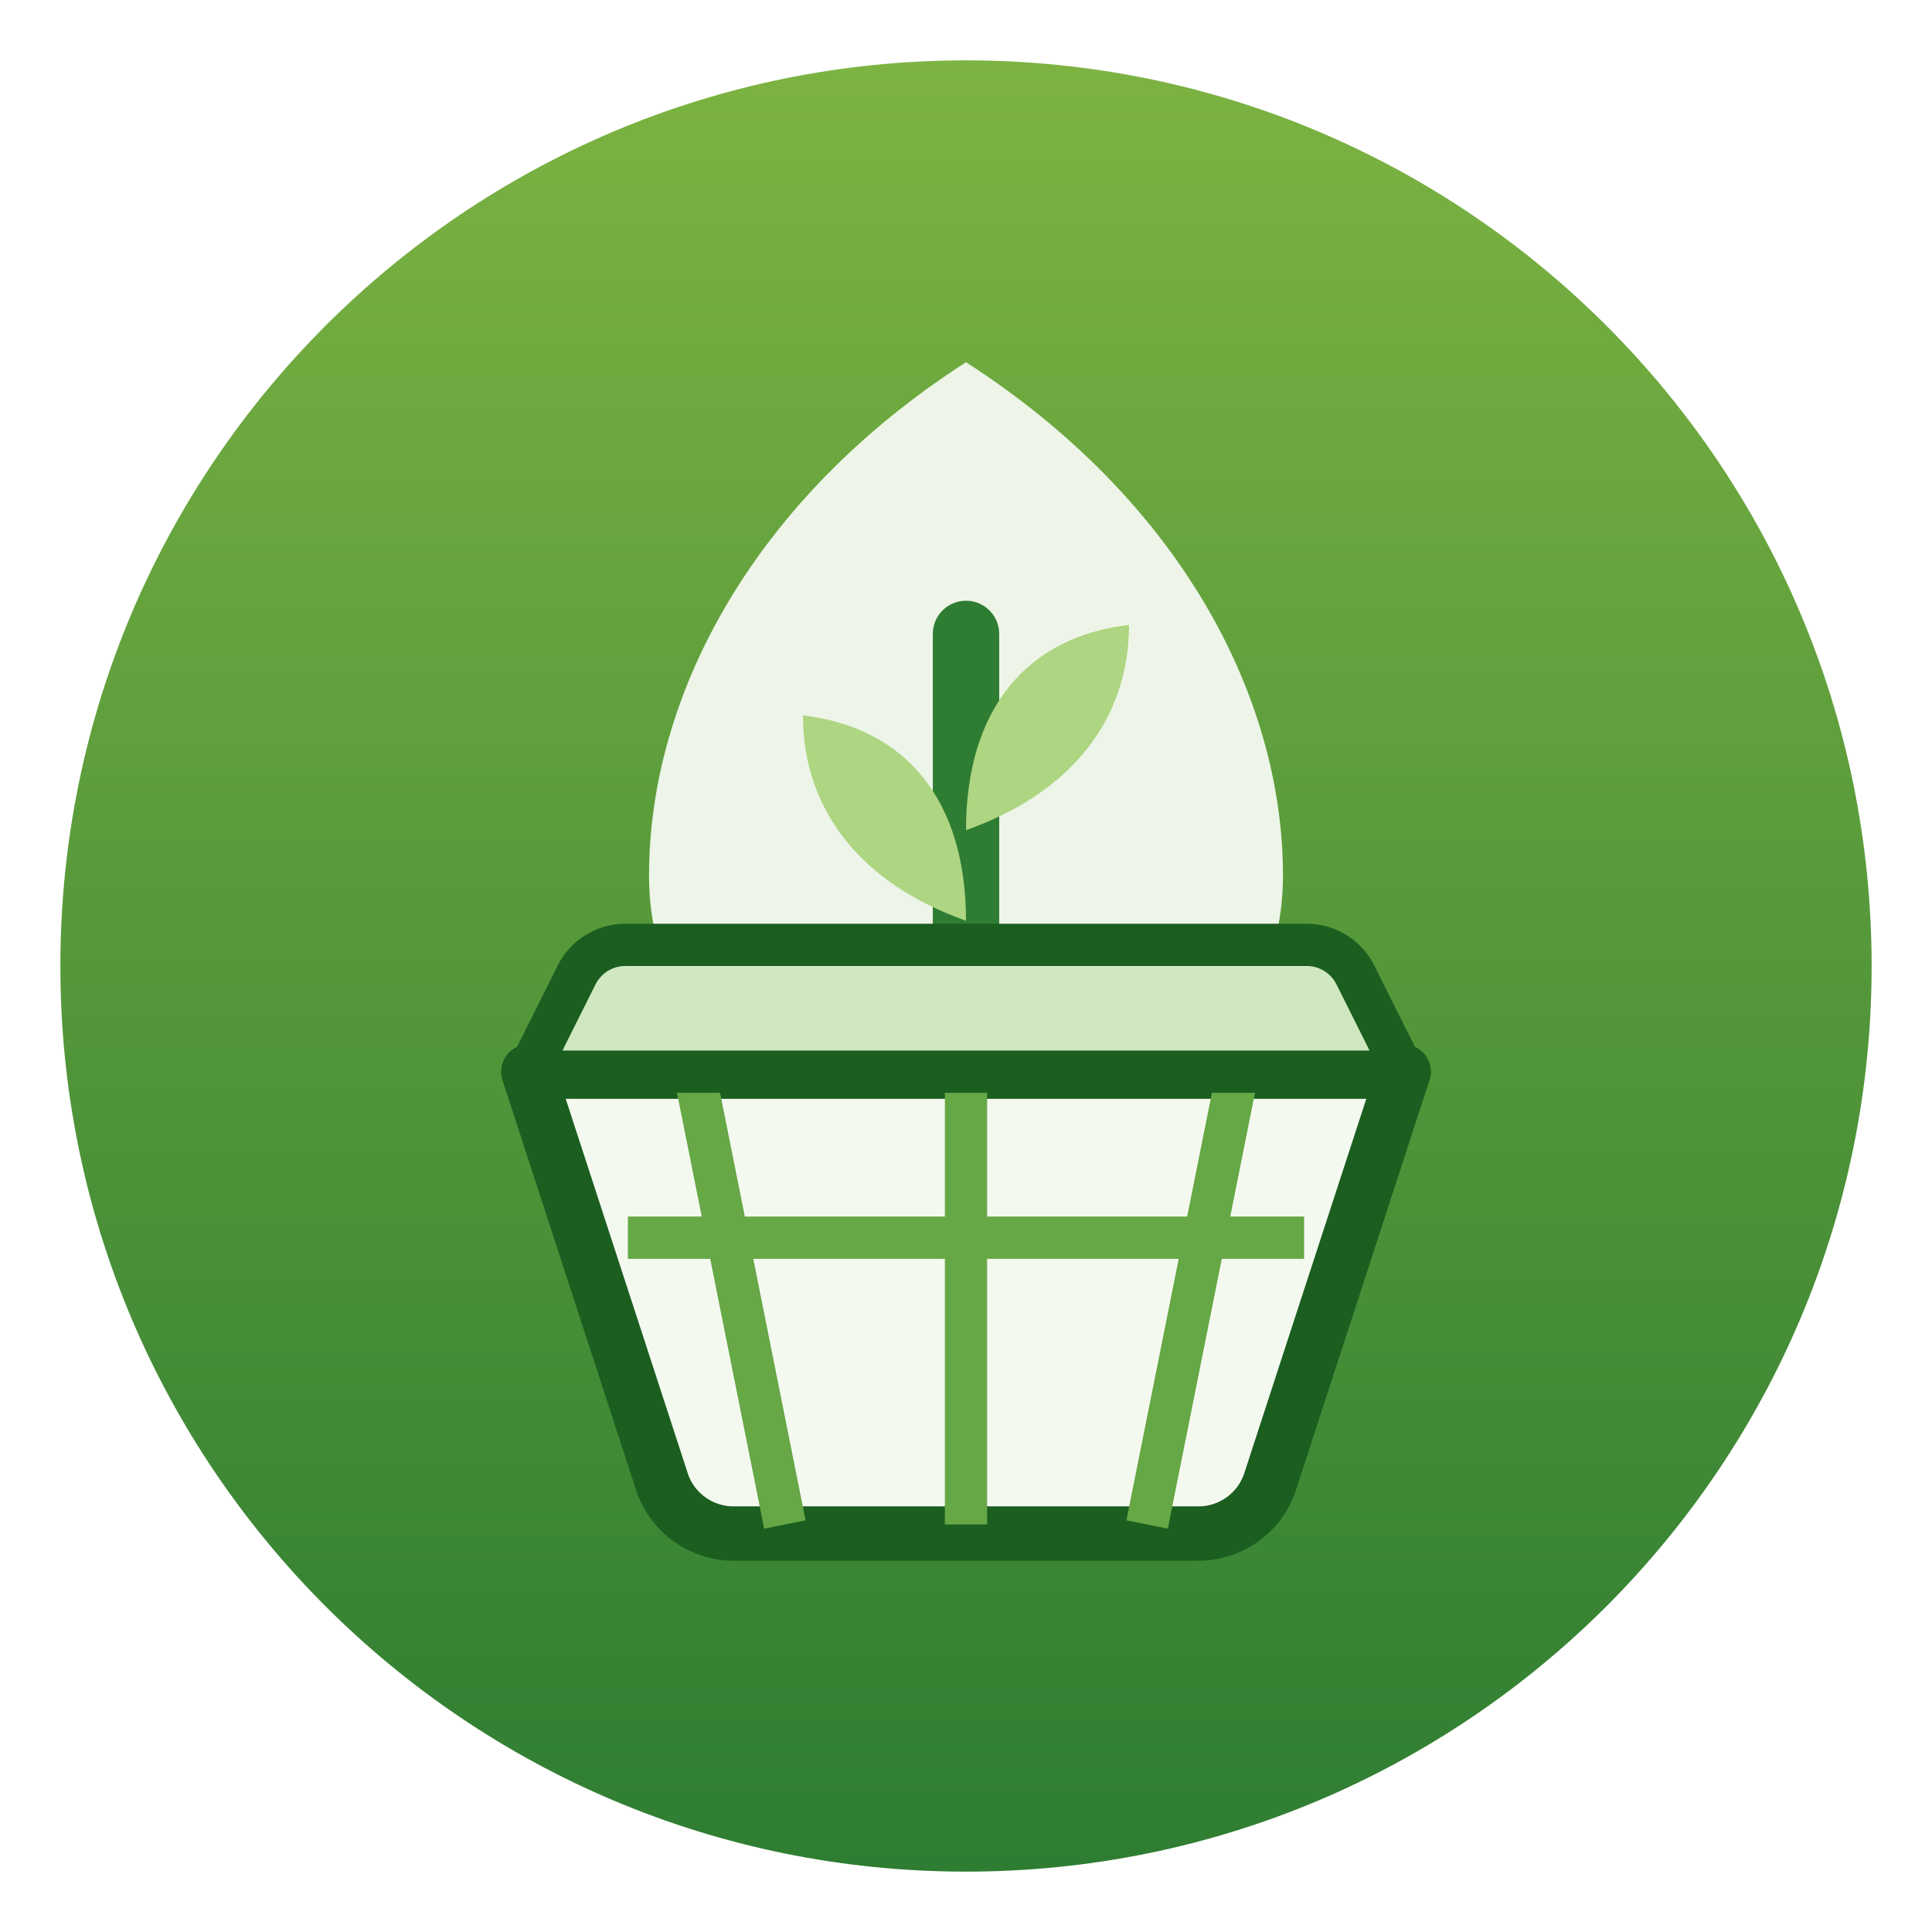
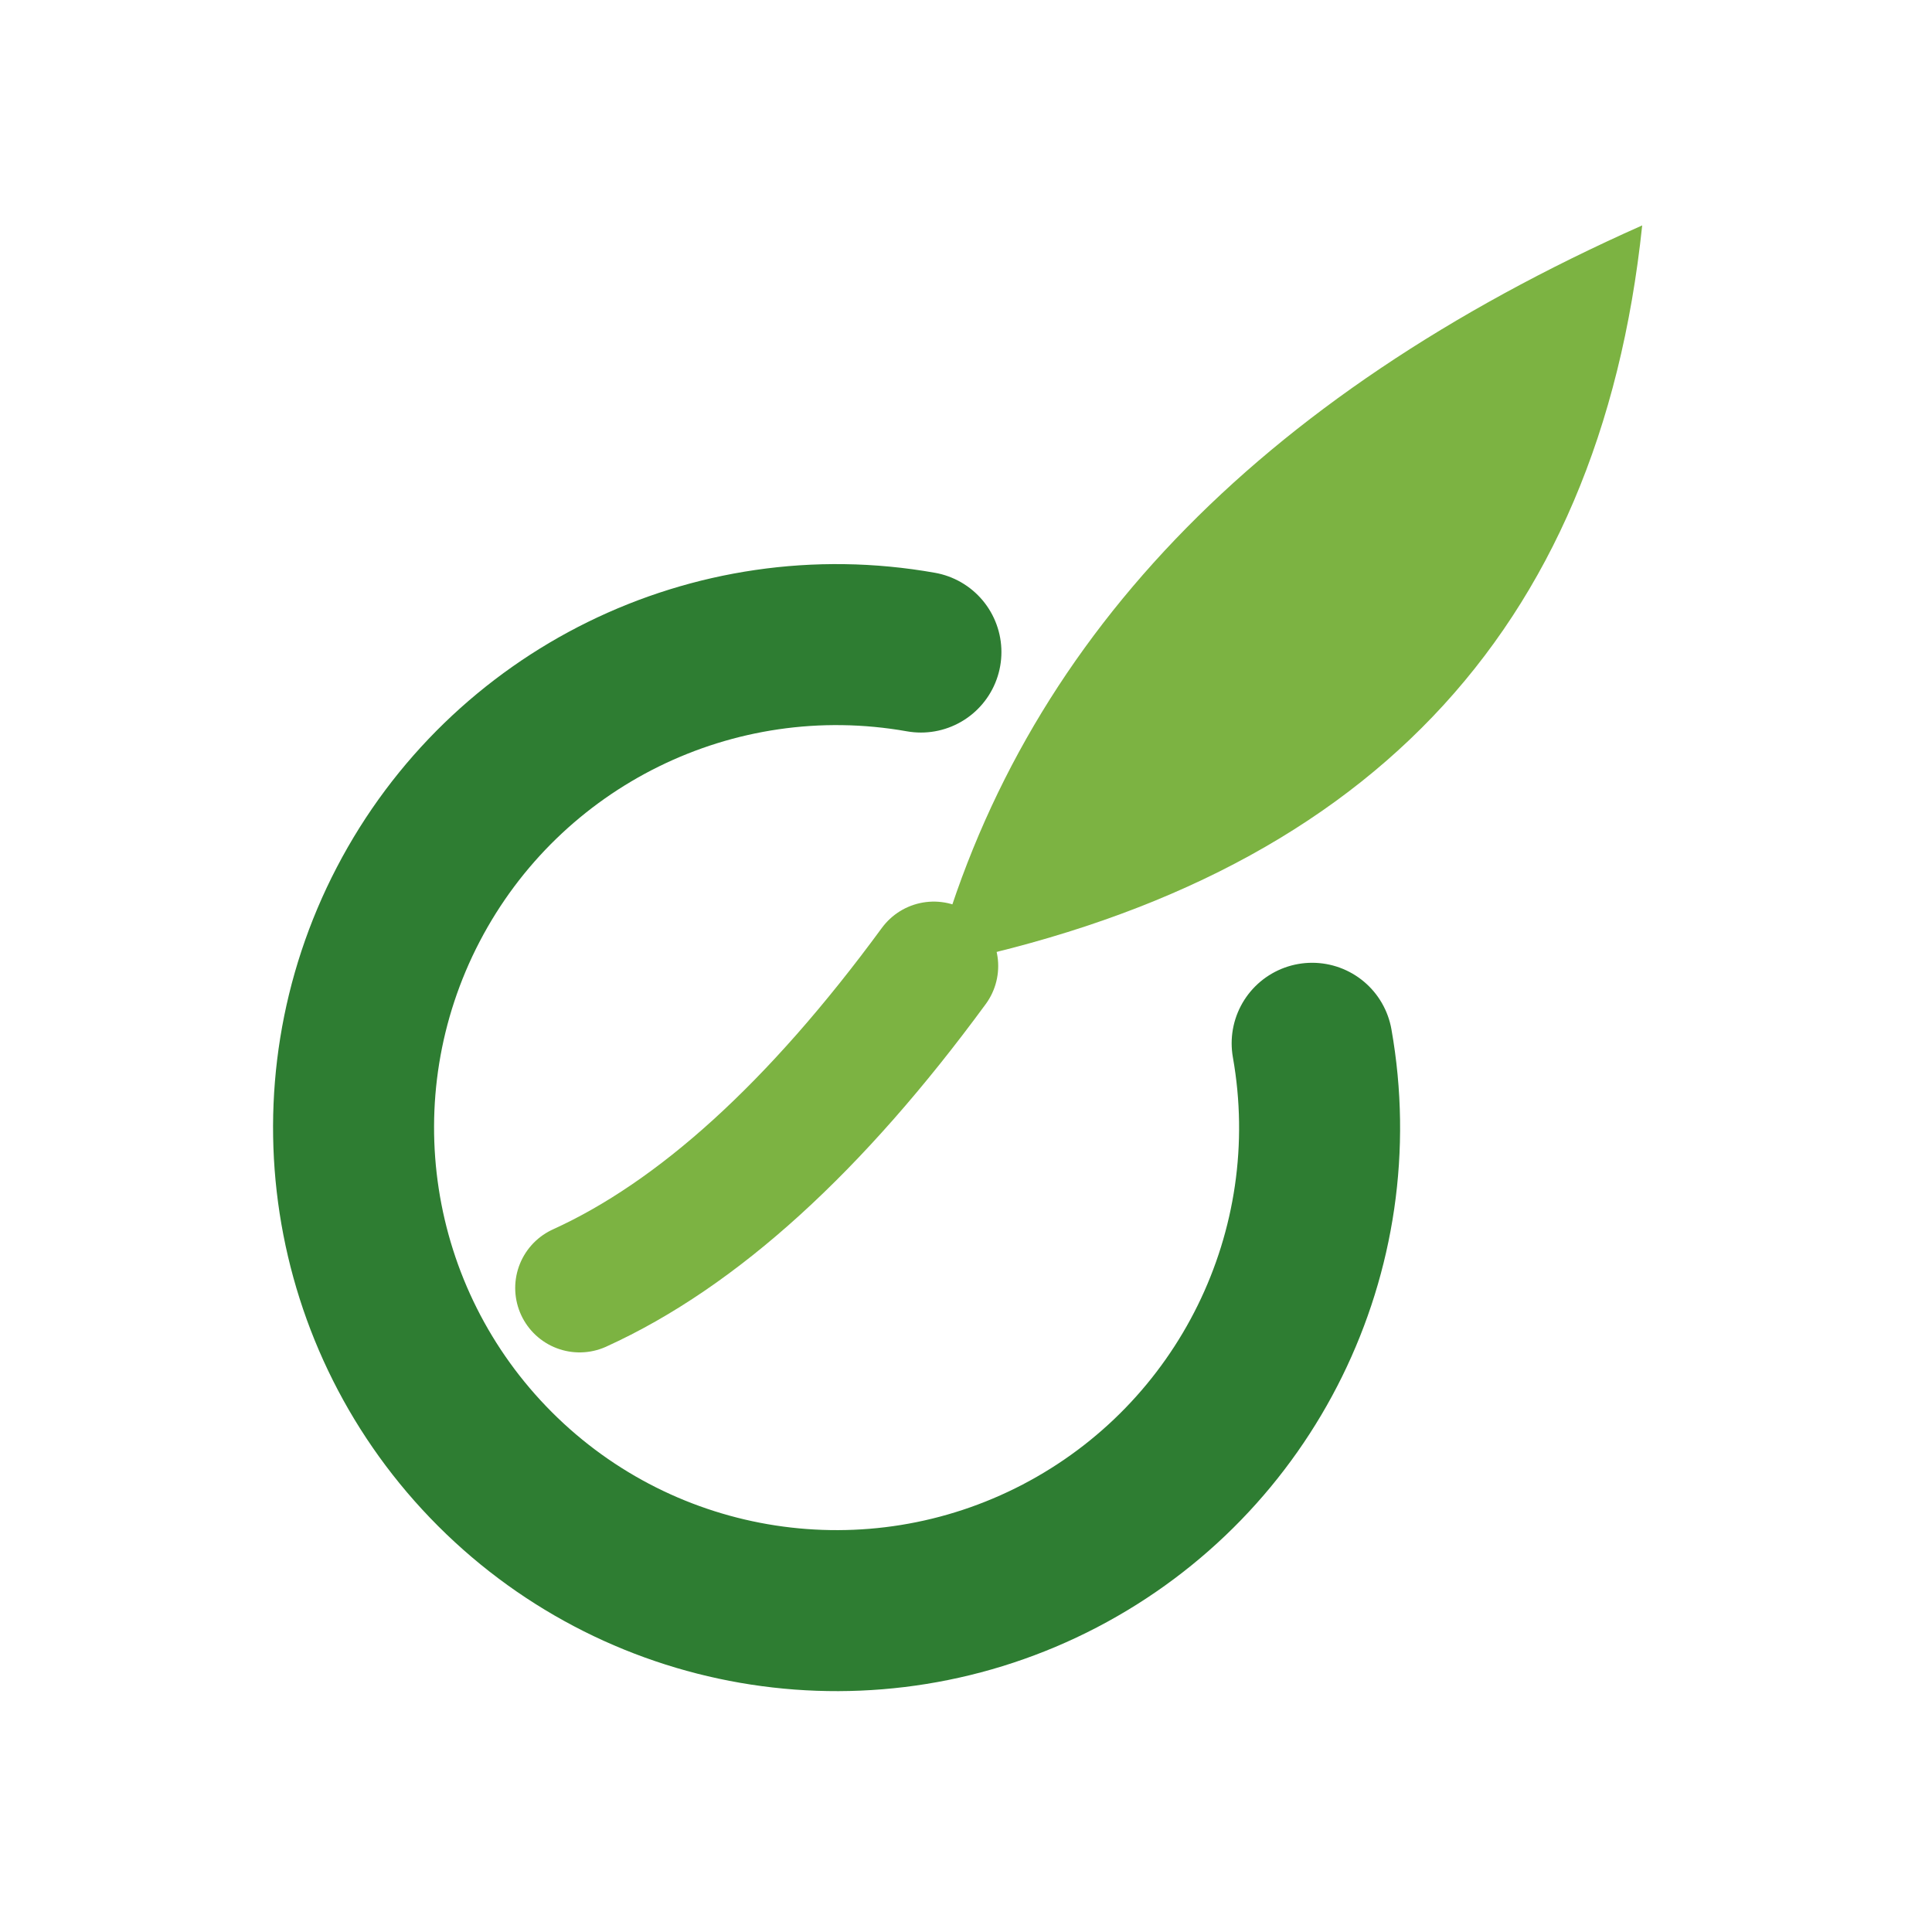
- <svg xmlns="http://www.w3.org/2000/svg" viewBox="0 0 64 64" role="img" aria-label="Logo MonPetitProducteurLocal">
-   <defs>
-     <linearGradient id="mppl-fond" x1="0" y1="0" x2="0" y2="1">
-       <stop offset="0" stop-color="#7cb342" />
-       <stop offset="1" stop-color="#2e7d32" />
-     </linearGradient>
-   </defs>
-   <circle cx="32" cy="32" r="30" fill="url(#mppl-fond)" />
-   <path d="M32 12c-7 4.5-10.5 11-10.5 17 0 1.6.4 3 1.1 4.2h18.8c.7-1.2 1.1-2.6 1.1-4.2 0-6-3.5-12.5-10.5-17z" fill="#f4f9f0" opacity=".95" />
-   <path d="M32 21v13" stroke="#2e7d32" stroke-width="2.2" stroke-linecap="round" />
-   <path d="M32 27.5c3.4-1.2 5.4-3.6 5.4-6.8-3.4.4-5.4 2.8-5.4 6.8z" fill="#aed581" />
-   <path d="M32 30.5c-3.4-1.2-5.4-3.6-5.4-6.8 3.4.4 5.4 2.8 5.4 6.8z" fill="#aed581" />
-   <path d="M17.5 35.5h29l-4.4 13.5a2.5 2.5 0 0 1-2.4 1.8H24.3a2.5 2.5 0 0 1-2.4-1.8z" fill="#f4f9f0" stroke="#1b5e20" stroke-width="1.8" stroke-linejoin="round" />
-   <path d="M20.8 41h22.4M23 35.5l3 15M32 35.5v15M41 35.5l-3 15" stroke="#66a845" stroke-width="1.4" />
-   <path d="M17.5 35.5h29l-1.6-3.2a1.8 1.8 0 0 0-1.6-1H20.7a1.8 1.8 0 0 0-1.6 1z" fill="#cfe8c2" stroke="#1b5e20" stroke-width="1.4" stroke-linejoin="round" />
+ <svg xmlns="http://www.w3.org/2000/svg" viewBox="0 0 120 120">
+   <path d="M 81.5 64.8 A 30 30 0 1 1 57.2 40.5" fill="none" stroke="#2E7D32" stroke-width="10" stroke-linecap="round" />
+   <path d="M 36 80 Q 47 75 58 60" fill="none" stroke="#7CB342" stroke-width="8" stroke-linecap="round" />
+   <path d="M 58 60 Q 98 52 102 14 Q 66 30 58 60 Z" fill="#7CB342" />
</svg>
